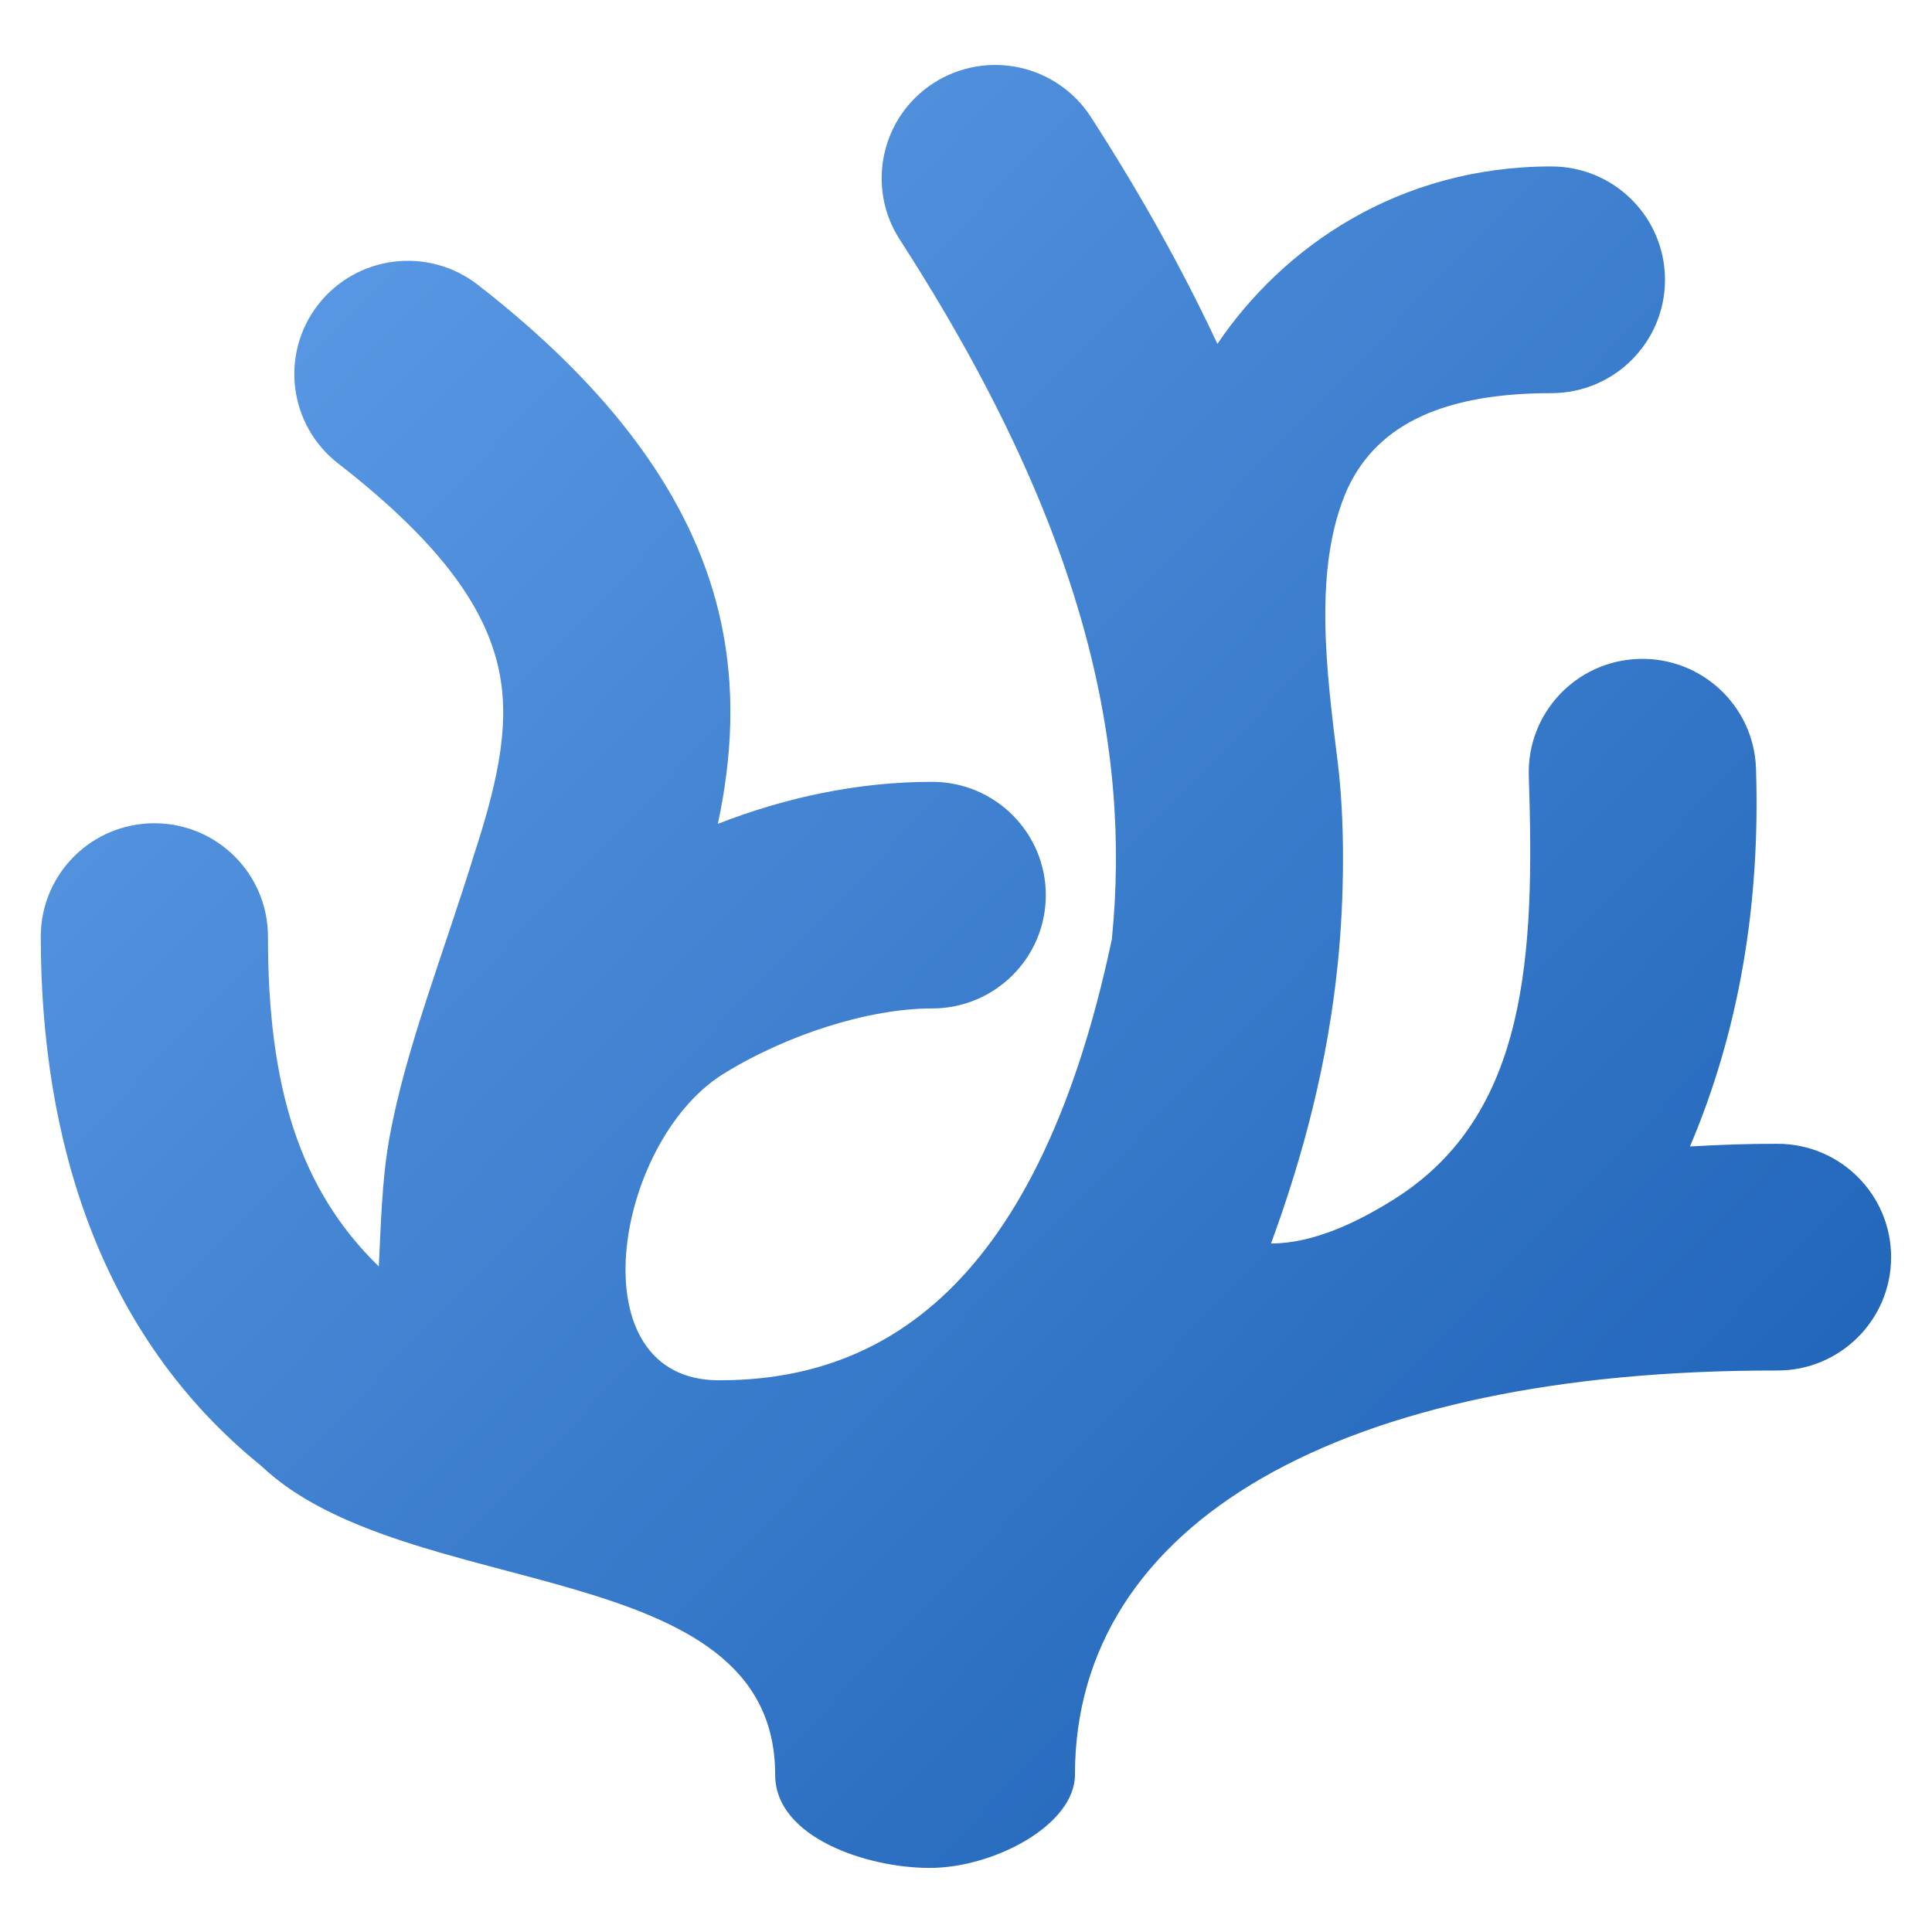
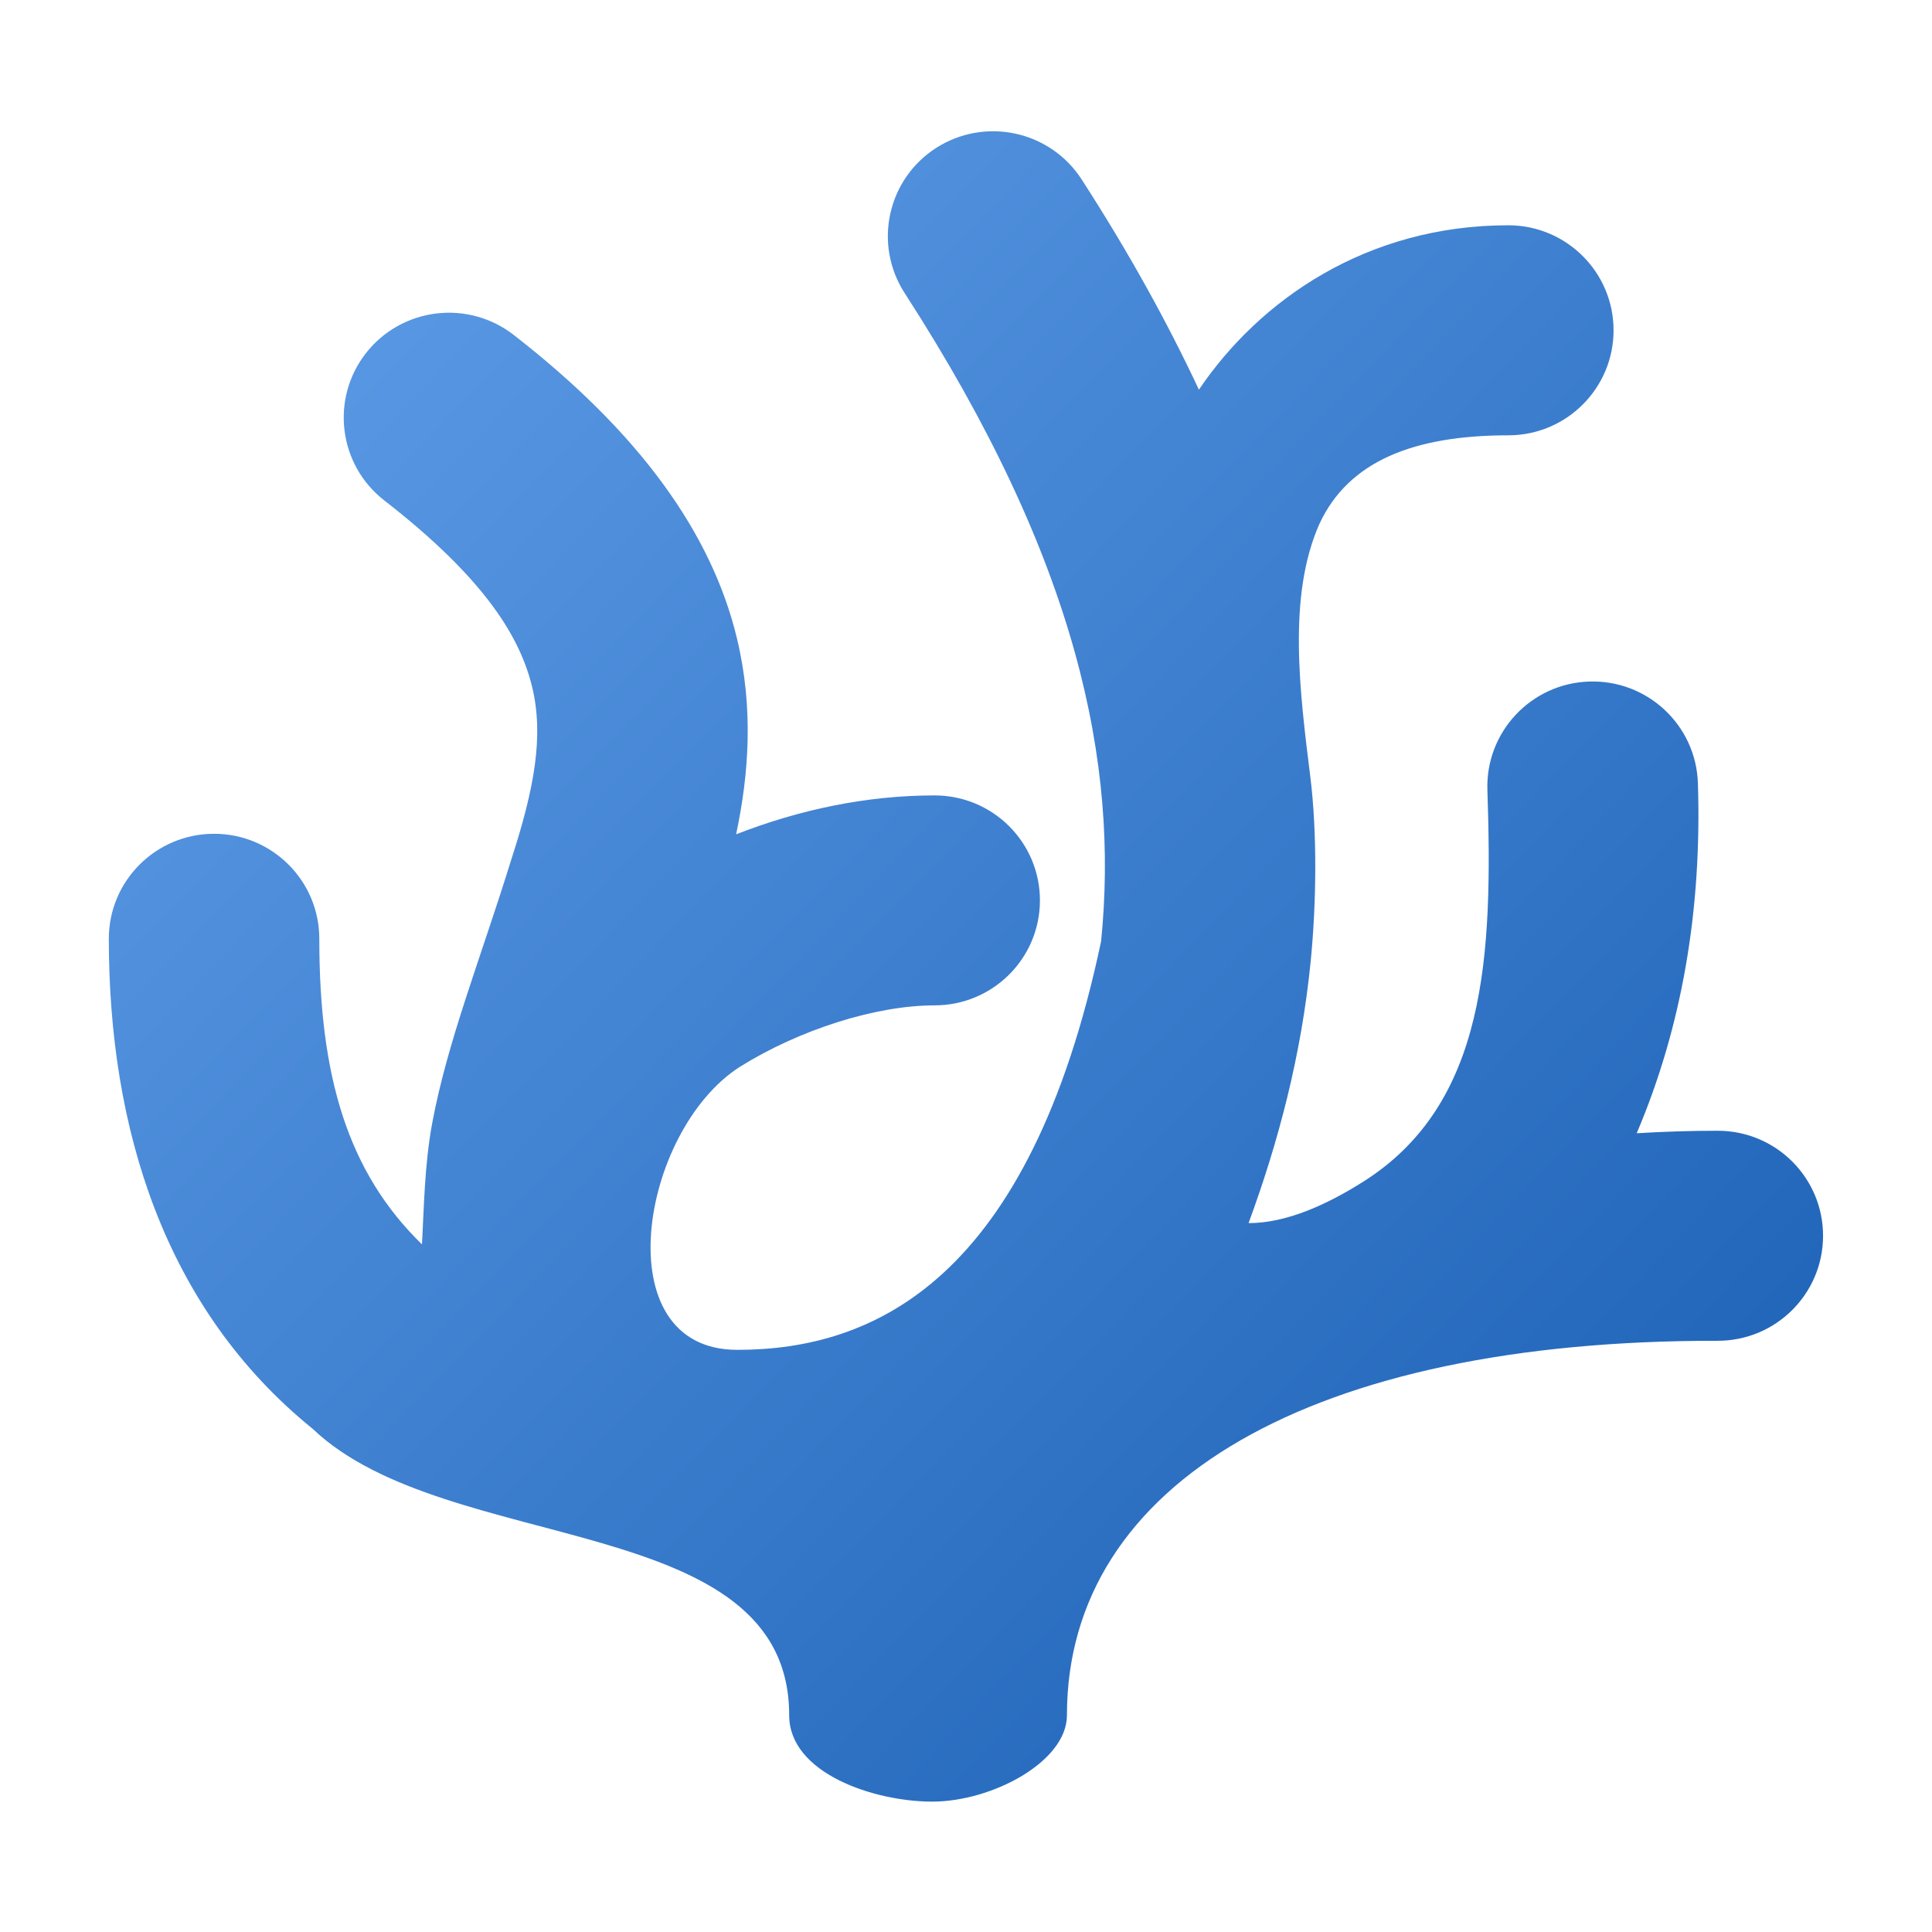
<svg xmlns="http://www.w3.org/2000/svg" version="1.1" x="0" y="0" width="100" height="100" viewBox="0, 0, 100, 100" id="svg2">
  <defs id="defs2">
    <linearGradient id="Gradient_1" gradientUnits="userSpaceOnUse" x1="199.997" y1="214.302" x2="296.665" y2="307.573" gradientTransform="translate(-200,-213)">
      <stop offset="0" stop-color="#62A0EA" id="stop1" />
      <stop offset="1" stop-color="#1A5FB4" id="stop2" />
    </linearGradient>
  </defs>
-   <g id="Layer_1" transform="matrix(0.9577321,0,0,0.9577321,2.113268,2.114358)">
+   <g id="Layer_1" transform="matrix(0.8872856,0,0,0.8872856,5.635382,5.638288)">
    <path d="m 48.26,2.274 c -2.854,1.831 -3.677,5.624 -1.838,8.468 10.109,15.655 12.495,27.463 11.46,37.811 -4.184,19.816 -13.279,23.836 -21.227,23.836 -7.76,0 -5.682,-12.771 0.151,-16.509 3.482,-2.174 7.942,-3.587 11.365,-3.587 3.392,0 6.142,-2.741 6.142,-6.123 0,-3.383 -2.75,-6.124 -6.142,-6.124 -3.998,0 -7.92,0.84 -11.581,2.27 0.748,-3.529 1.024,-7.343 0.057,-11.397 -1.468,-6.156 -5.694,-12.036 -13.032,-17.736 -1.285,-1 -2.915,-1.449 -4.532,-1.249 -1.617,0.2 -3.088,1.032 -4.089,2.314 -2.082,2.67 -1.6,6.518 1.078,8.595 5.978,4.643 7.952,8.08 8.627,10.909 0.675,2.829 0.132,5.864 -1.224,10.034 -1.733,5.62 -3.745,10.637 -4.627,15.448 -0.434,2.368 -0.471,4.945 -0.583,7.004 -4.305,-4.196 -5.99,-9.736 -5.99,-17.831 -0.001,-3.382 -2.751,-6.124 -6.142,-6.123 -3.389,0.003 -6.135,2.743 -6.136,6.123 0,11.056 3.233,21.576 11.898,28.594 7.844,7.473 27.791,4.711 27.791,16.708 0,3.386 4.956,5.034 8.347,5.034 3.478,0 7.855,-2.325 7.855,-5.034 0,-13.612 14.345,-21.885 37.96,-21.849 3.392,0.005 6.144,-2.734 6.149,-6.116 0.006,-3.383 -2.738,-6.13 -6.13,-6.136 -1.615,-0.002 -3.189,0.053 -4.741,0.145 2.64,-6.209 3.811,-13.045 3.569,-20.429 -0.112,-3.381 -2.95,-6.031 -6.339,-5.921 -3.393,0.11 -6.051,2.943 -5.94,6.326 0.32,9.668 -0.042,18.301 -7.245,22.852 -2.048,1.293 -4.429,2.415 -6.687,2.415 1.753,-4.768 3.077,-9.801 3.619,-15.226 0.346,-3.462 0.383,-7.575 -0.012,-10.77 -0.613,-4.95 -1.353,-10.564 0.526,-14.793 1.688,-3.642 5.47,-5.167 11.023,-5.167 3.389,-0.003 6.135,-2.744 6.136,-6.123 0.002,-3.383 -2.745,-6.127 -6.136,-6.13 -8.252,0 -14.507,4.343 -18.053,9.59 C 61.733,12.417 59.475,8.336 56.747,4.112 55.866,2.747 54.478,1.788 52.887,1.443 52.099,1.272 51.285,1.257 50.491,1.399 49.697,1.542 48.939,1.839 48.26,2.274 Z" fill="url(#Gradient_1)" id="path6008" style="fill:url(#Gradient_1)" />
  </g>
</svg>
